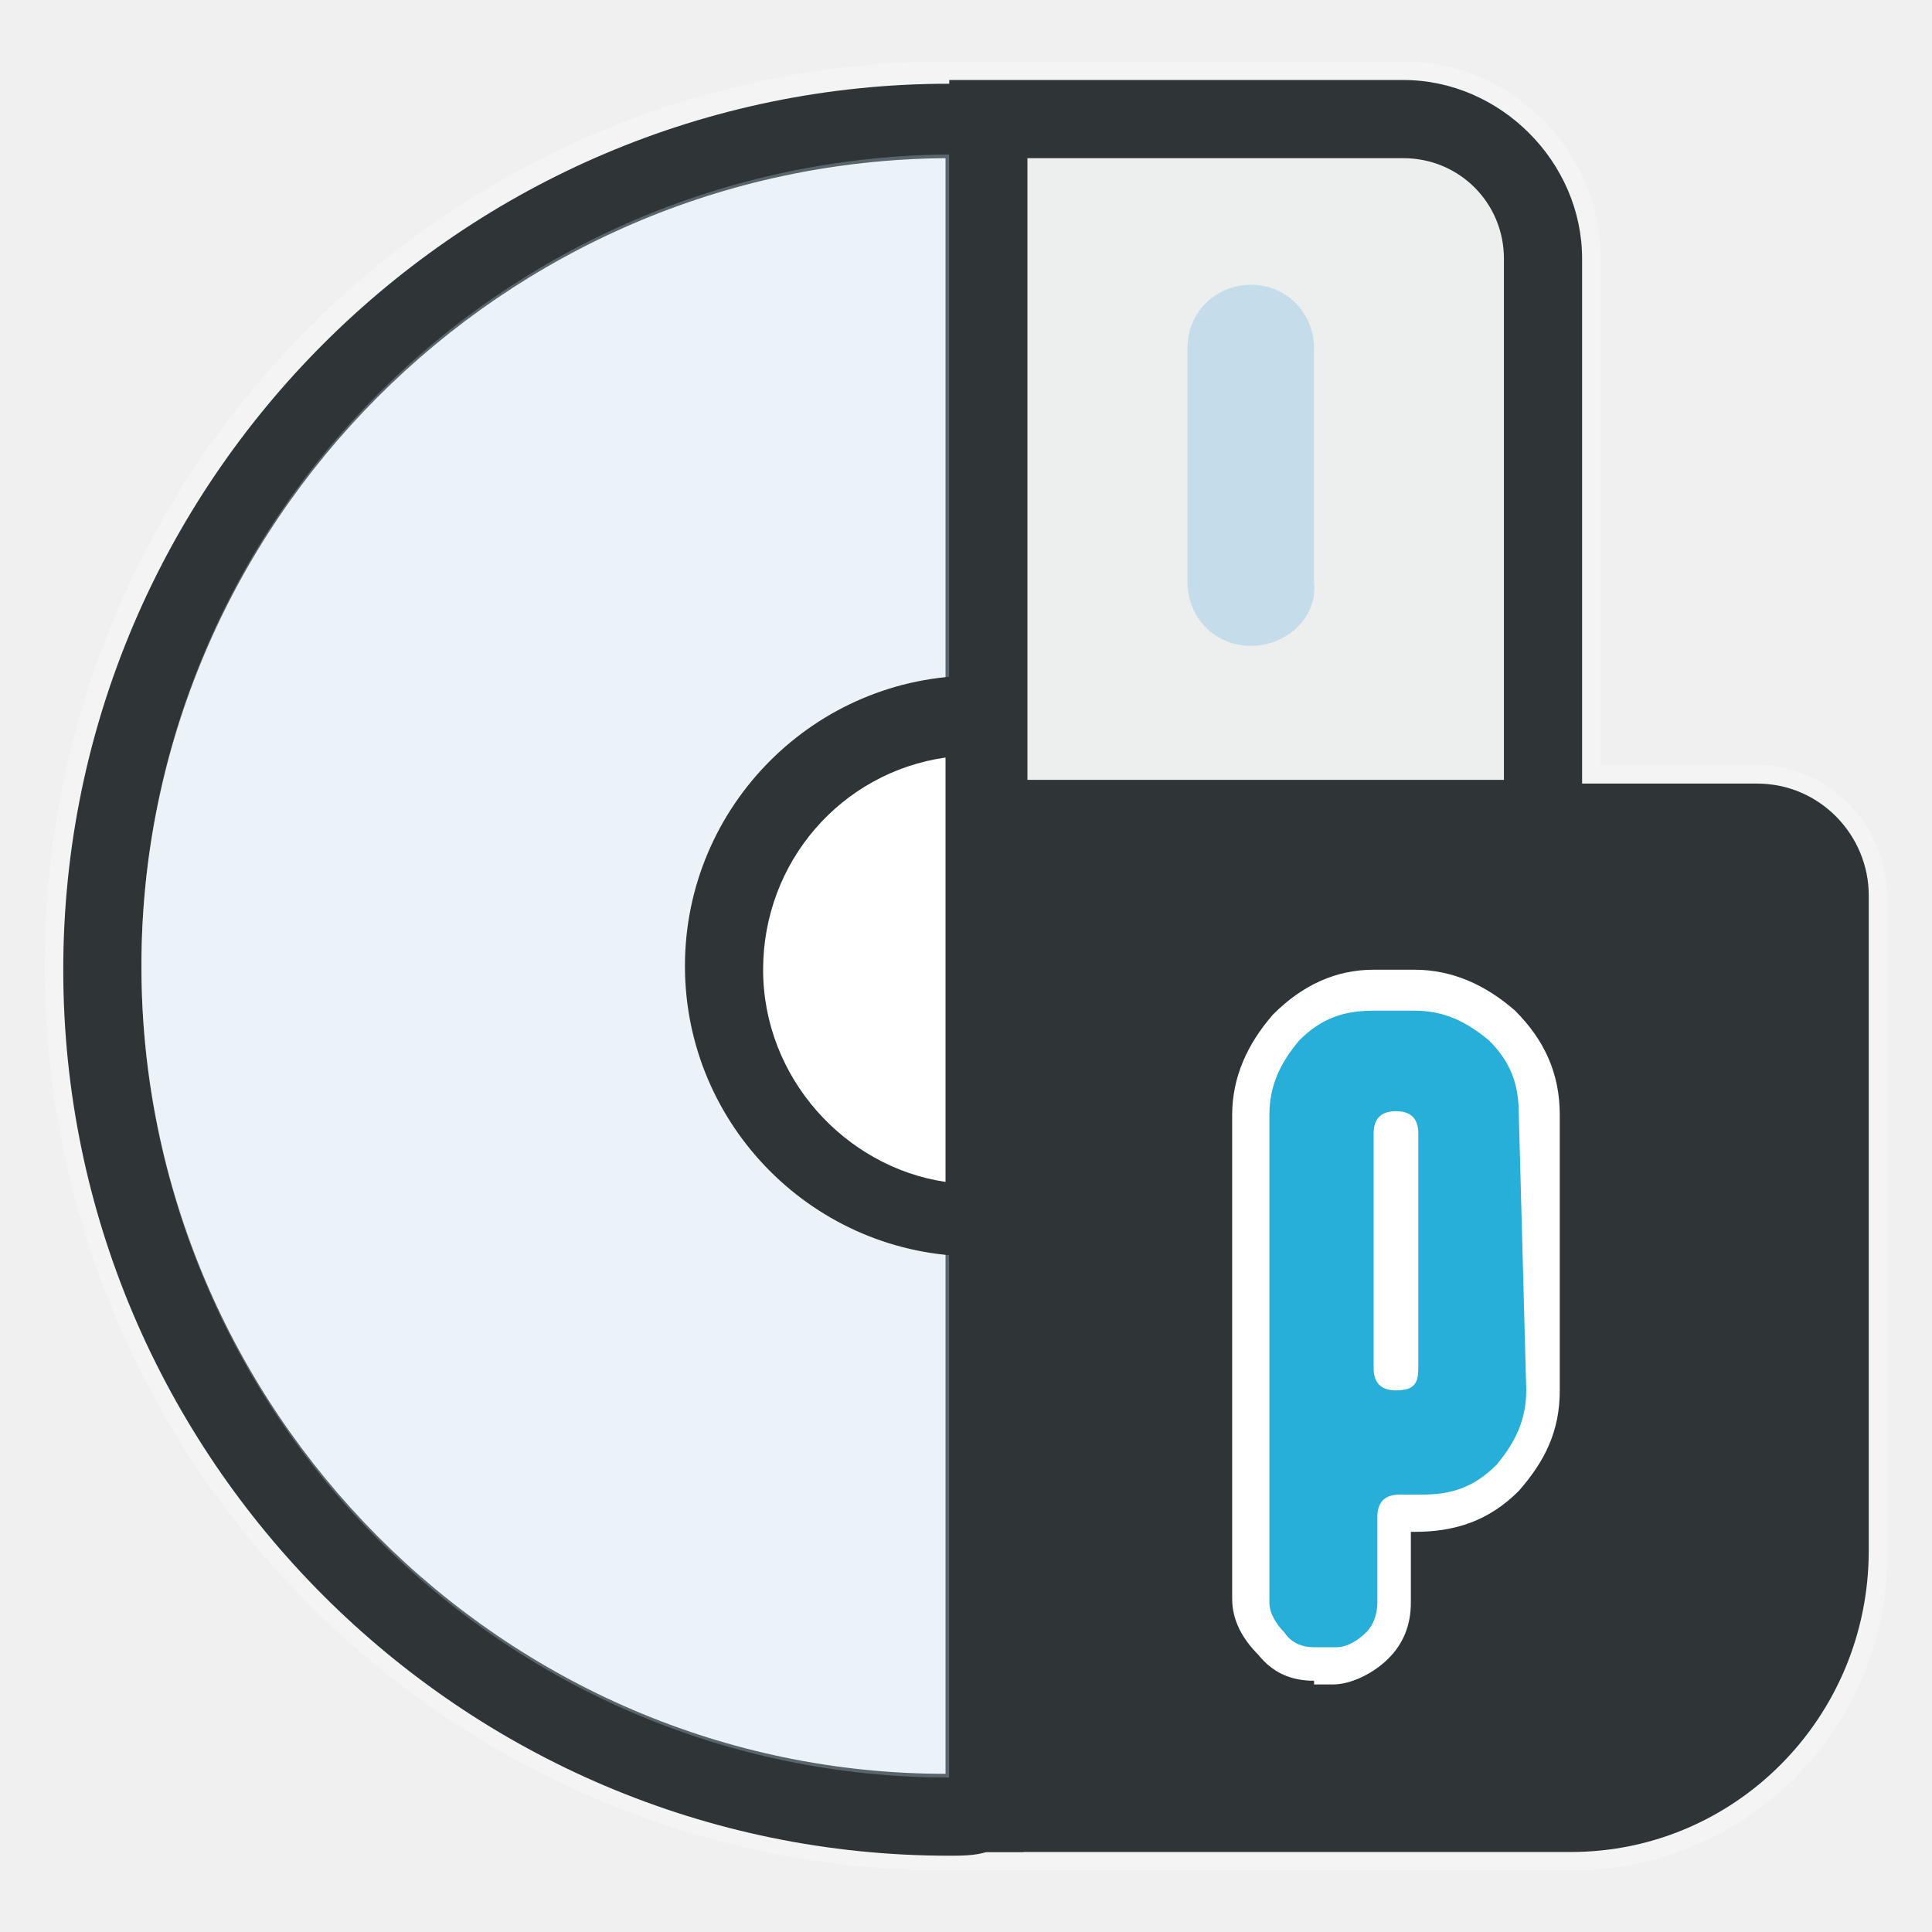
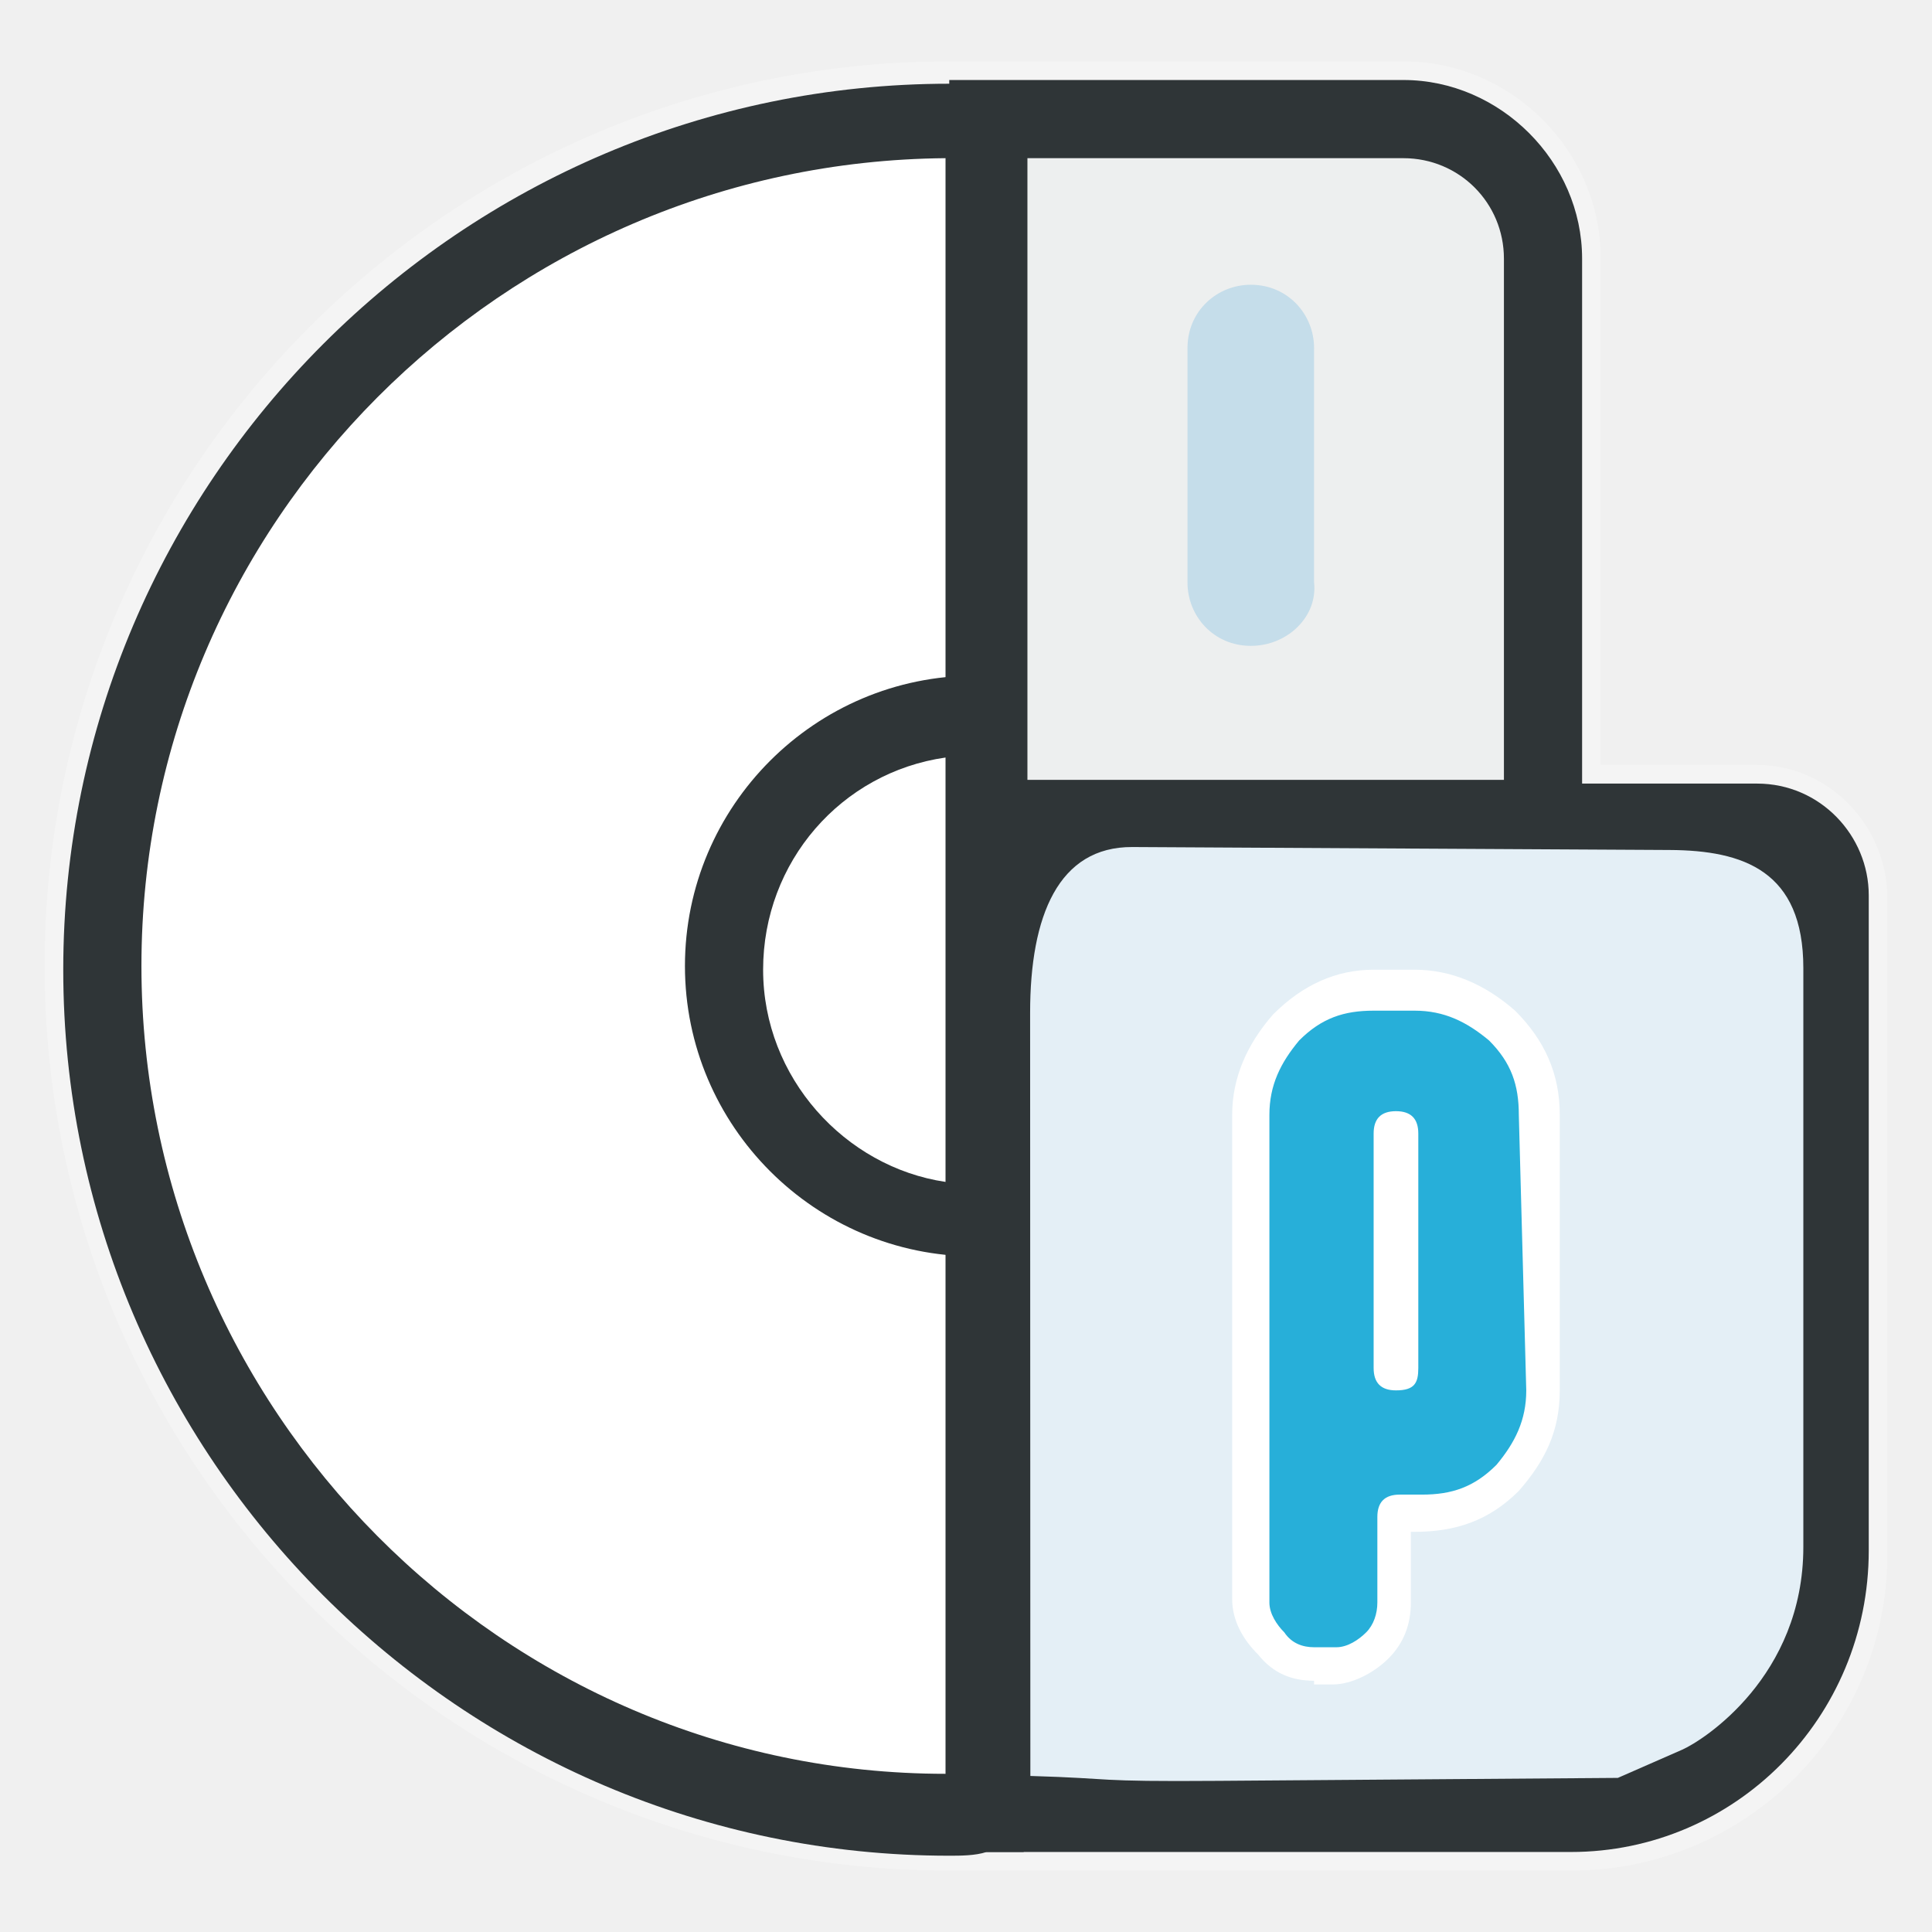
<svg xmlns="http://www.w3.org/2000/svg" version="1.1" id="Layer_1" x="0px" y="0px" viewBox="0 0 64 64" style="enable-background:new 0 0 64 64;" xml:space="preserve">
  <defs id="defs7">
    <linearGradient id="SVGID_00000178168103916819199540000013946339910692155535_" gradientUnits="userSpaceOnUse" x1="-195.609" y1="-62.849" x2="-195.609" y2="-57.944" gradientTransform="matrix(1,0,0,-1,0,-121.5918)">
      <stop offset="0" style="stop-color:#27AFD9" id="stop96" />
      <stop offset="1" style="stop-color:#42BDD9" id="stop97" />
    </linearGradient>
+     <style id="style1-6">.cls-1{fill:#9ca4a4;}.cls-2{fill:#aaacad;}.cls-3{fill:#d3d6d9;}.cls-4{fill:#2a6bb2;}.cls-5{fill:#2878ce;}.cls-6{fill:#393944;}.cls-7{fill:#4b4c58;}.cls-8{isolation:isolate;opacity:.2;}</style>
  </defs>
  <style type="text/css" id="style1">
	.st0{fill:#FFFFFF;}
	.st1{fill:#B1D3DF;}
	.st2{fill:#30333A;}
</style>
  <g class="st34" id="g437-9" style="opacity:0.3;stroke-width:0.811;enable-background:new" transform="matrix(1.233178,0,0,1.233178,-374.1471,487.0426)">
    <path class="st15" d="m 350.6,-374.4 h -4.2 V -388 c 0,-2.9 -2.4,-5.3 -5.3,-5.3 h -12.2 c -13.4,0 -24.3,10.9 -24.3,24.3 0,13.4 10.9,24.3 24.3,24.3 0.3,0 0.7,0 1,0 h 0.7 15 c 4.7,0 8.5,-3.8 8.5,-8.5 v -17.6 c 0,-2 -1.6,-3.6 -3.5,-3.6 z" id="path437-2" style="fill:#ffffff;stroke-width:0.811" />
  </g>
  <g class="st31" id="g439-6" style="stroke-width:0.811;enable-background:new" transform="matrix(1.233178,0,0,1.233178,-374.1471,487.0426)">
    <path class="st15" d="m 329.9,-391.7 c -0.3,0 -0.6,0 -0.9,0 -12.6,0 -22.8,10.2 -22.8,22.8 0,12.6 10.2,22.8 22.8,22.8 0.3,0 0.6,0 0.9,0 z" id="path438-6" style="fill:#ffffff;stroke-width:0.811" />
    <path class="st9" d="m 328.9,-345.1 c -13.1,0 -23.8,-10.7 -23.8,-23.8 0,-13.1 10.7,-23.8 23.8,-23.8 0.3,0 0.7,0 1,0 h 1 v 47.5 h -1 c -0.3,0.1 -0.7,0.1 -1,0.1 z m -0.1,-45.6 c -11.9,0.1 -21.6,9.8 -21.6,21.7 0,11.9 9.7,21.7 21.6,21.7 z" id="path439-4" style="fill:#2f3537;stroke-width:0.811" />
  </g>
-   <g class="st34" id="g440-9" style="opacity:0.3;stroke-width:0.811;enable-background:new" transform="matrix(1.233178,0,0,1.233178,-374.1471,487.0426)">
-     <path class="st36" d="m 328.9,-347.2 c -12,0 -21.7,-9.8 -21.7,-21.8 0,-12 9.7,-21.7 21.7,-21.8 z" id="path440-5" style="fill:#bbd8e8;stroke-width:0.811" />
-   </g>
  <g id="g442-0" transform="matrix(1.233178,0,0,1.233178,-374.1471,487.0426)" style="stroke-width:0.811">
    <path class="st9" d="m 345.6,-346.2 h -15.7 v -26.6 h 20.7 c 1.1,0 2,0.9 2,2 v 17.6 c 0,3.8 -3.2,7 -7,7 z" id="path441-4" style="fill:#2f3537;stroke-width:0.811" />
    <path class="st9" d="m 345.6,-345.2 h -16.7 v -28.7 h 21.7 c 1.7,0 3,1.4 3,3 v 17.6 c 0,4.5 -3.6,8.1 -8,8.1 z m -14.6,-2.1 h 14.6 c 3.3,0 6,-2.7 6,-6 v -17.6 c 0,-0.5 -0.4,-1 -1,-1 H 331 Z" id="path442-8" style="fill:#2f3537;stroke-width:0.811" />
-   </g>
-   <g id="g443-7" transform="matrix(1.233178,0,0,1.233178,-374.1471,487.0426)" style="stroke-width:0.811">
-     <path class="st15" d="m 338.7,-349.8 c -0.6,0 -1.1,-0.2 -1.5,-0.7 -0.4,-0.4 -0.7,-0.9 -0.7,-1.5 v -13 c 0,-1 0.4,-1.9 1.1,-2.7 0.8,-0.8 1.7,-1.2 2.7,-1.2 h 1.1 c 1,0 1.9,0.4 2.7,1.1 0.8,0.8 1.2,1.7 1.2,2.8 v 6.4 1 0 c 0,1.1 -0.4,1.9 -1.1,2.7 -0.8,0.8 -1.7,1.1 -2.8,1.1 h -0.1 v 1.9 c 0,0.6 -0.2,1.1 -0.6,1.5 -0.4,0.4 -1,0.7 -1.5,0.7 h -0.5 z" id="path443-1" style="fill:#ffffff;stroke-width:0.811" />
-   </g>
-   <g id="path4497_00000054968066180883535670000006101949658215066498_-7" transform="matrix(1.233178,0,0,1.233178,-374.1471,487.0426)" style="stroke-width:0.811">
-     <path class="st24" d="m 344.4,-357.6 c 0,0.8 -0.3,1.4 -0.8,2 -0.6,0.6 -1.2,0.8 -2,0.8 H 341 c -0.4,0 -0.6,0.2 -0.6,0.6 v 2.3 c 0,0.3 -0.1,0.6 -0.3,0.8 -0.2,0.2 -0.5,0.4 -0.8,0.4 h -0.6 c -0.3,0 -0.6,-0.1 -0.8,-0.4 -0.2,-0.2 -0.4,-0.5 -0.4,-0.8 V -365 c 0,-0.8 0.3,-1.4 0.8,-2 0.6,-0.6 1.2,-0.8 2,-0.8 h 1.1 c 0.8,0 1.4,0.3 2,0.8 0.6,0.6 0.8,1.2 0.8,2 z m -2.9,-0.6 v -6.3 c 0,-0.4 -0.2,-0.6 -0.6,-0.6 -0.4,0 -0.6,0.2 -0.6,0.6 v 6.3 c 0,0.4 0.2,0.6 0.6,0.6 0.5,0 0.6,-0.2 0.6,-0.6 z" id="path444-2" style="fill:#27afd9;stroke-width:0.811" />
  </g>
  <g id="g446-7" transform="matrix(1.233178,0,0,1.233178,-374.1471,487.0426)" style="stroke-width:0.811">
    <path class="st15" d="m 329.9,-375.7 c -0.1,0 -0.2,0 -0.3,0 -3.7,0 -6.8,3 -6.8,6.8 0,3.8 3,6.8 6.8,6.8 0.1,0 0.2,0 0.3,0 z" id="path445-2" style="fill:#ffffff;stroke-width:0.811" />
    <path class="st9" d="m 329.6,-361.2 c -4.3,0 -7.8,-3.5 -7.8,-7.8 0,-4.3 3.5,-7.8 7.8,-7.8 0.1,0 0.2,0 0.3,0 h 1 v 15.5 h -1 c -0.1,0.1 -0.2,0.1 -0.3,0.1 z m -0.8,-13.4 c -2.8,0.4 -4.9,2.8 -4.9,5.7 0,2.9 2.2,5.3 4.9,5.7 z" id="path446-2" style="fill:#2f3537;stroke-width:0.811" />
  </g>
  <g id="g448-6" transform="matrix(1.233178,0,0,1.233178,-374.1471,487.0426)" style="stroke-width:0.811">
    <path class="st5" d="m 344.8,-372.9 h -14.9 v -18.8 h 11.2 c 2.1,0 3.7,1.7 3.7,3.7 z" id="path447-1" style="fill:#edefef;stroke-width:0.811" />
    <path class="st9" d="m 345.9,-371.9 h -17 v -20.9 h 12.2 c 2.6,0 4.8,2.2 4.8,4.8 z M 331,-374 h 12.8 v -14 c 0,-1.5 -1.2,-2.7 -2.7,-2.7 H 331 Z" id="path448-0" style="fill:#2f3537;stroke-width:0.811" />
  </g>
  <g class="st41" id="g449-6" style="opacity:0.8;stroke-width:0.811;enable-background:new" transform="matrix(1.233178,0,0,1.233178,-374.1471,487.0426)">
    <path class="st36" d="m 337,-377.6 v 0 c -1,0 -1.7,-0.8 -1.7,-1.7 v -6.3 c 0,-1 0.8,-1.7 1.7,-1.7 v 0 c 1,0 1.7,0.8 1.7,1.7 v 6.3 c 0.1,0.9 -0.7,1.7 -1.7,1.7 z" id="path449-1" style="fill:#bbd8e8;stroke-width:0.811" />
  </g>
+   <path class="st10" d="m 40.368,58.993 13.225,-0.098 2.129,-0.933 c 0.696,-0.305 4.016,-2.422 4.016,-6.72 V 32.071 c 0,-3.223 -1.983,-3.901 -4.429,-3.914 l -17.796,-0.098 c -2.446,-0.013 -3.39,2.27 -3.389,5.493 l 0.008,25.279 c 2.925,0.085 1.94,0.194 6.237,0.162 z" id="path139" style="opacity:1;fill:#e4eff6;fill-opacity:1;stroke:none;stroke-width:1.328;stroke-opacity:1" />
+   <g class="st32" id="g4" style="opacity:0.3;stroke-width:1.345" transform="matrix(-0.8750068,0,0,-1.114379,50.81468,40.94542)">
+     <path class="st33" d="m 8.5,-79.1 3.9,-4.3 c -2.1,0.3 -3.9,2.1 -3.9,4.3 z" id="path1" style="fill:#bbd8e8;stroke-width:1.345" />
+     <path class="st33" d="m 36.8,-83.2 -25.5,28.1 c 0.3,0.2 0.7,0.3 1,0.3 0.1,0 0.3,0 0.3,0 0.1,0 0.2,0 0.3,0 h 3.6 l 23.1,-25.3 c -0.3,-1.6 -1.4,-2.7 -2.8,-3.1 z" id="path2" style="fill:#bbd8e8;stroke-width:1.345" />
+     <polygon class="st33" points="24.7,-54.8 39.9,-71.5 39.9,-76 20.7,-54.8 " id="polygon2" style="fill:#bbd8e8;stroke-width:1.345" />
+     <polygon class="st33" points="33.1,-54.8 39.9,-62.3 39.9,-65.5 30.1,-54.8 " id="polygon3" style="fill:#bbd8e8;stroke-width:1.345" />
+     <path class="st33" d="M 29.8,-83.4 8.5,-60 v 0.8 c 0,0.4 0.1,0.9 0.2,1.3 l 23.2,-25.5 z" id="path3" style="fill:#bbd8e8;stroke-width:1.345" />
+     <polygon class="st33" points="8.5,-67.8 22.7,-83.4 21.2,-83.4 8.5,-69.5 " id="polygon4" style="fill:#bbd8e8;stroke-width:1.345" />
+     <path class="st33" d="m 12.9,-83.4 c -0.2,0 -0.3,0 -0.5,0.1 L 8.5,-79 v 0.1 1.1 l 5.1,-5.6 z" id="path4" style="fill:#bbd8e8;stroke-width:1.345" />
+   </g>
+   <g id="g443-7" transform="matrix(1.233178,0,0,1.233178,-374.1471,487.0426)" style="stroke-width:0.811">
+     <path class="st15" d="m 338.7,-349.8 c -0.6,0 -1.1,-0.2 -1.5,-0.7 -0.4,-0.4 -0.7,-0.9 -0.7,-1.5 v -13 c 0,-1 0.4,-1.9 1.1,-2.7 0.8,-0.8 1.7,-1.2 2.7,-1.2 h 1.1 c 1,0 1.9,0.4 2.7,1.1 0.8,0.8 1.2,1.7 1.2,2.8 v 6.4 1 0 c 0,1.1 -0.4,1.9 -1.1,2.7 -0.8,0.8 -1.7,1.1 -2.8,1.1 h -0.1 v 1.9 c 0,0.6 -0.2,1.1 -0.6,1.5 -0.4,0.4 -1,0.7 -1.5,0.7 h -0.5 z" id="path443-1" style="fill:#ffffff;stroke-width:0.811" />
+   </g>
+   <g id="path4497_00000054968066180883535670000006101949658215066498_-7" transform="matrix(1.233178,0,0,1.233178,-374.1471,487.0426)" style="stroke-width:0.811">
+     <path class="st24" d="m 344.4,-357.6 c 0,0.8 -0.3,1.4 -0.8,2 -0.6,0.6 -1.2,0.8 -2,0.8 H 341 c -0.4,0 -0.6,0.2 -0.6,0.6 v 2.3 c 0,0.3 -0.1,0.6 -0.3,0.8 -0.2,0.2 -0.5,0.4 -0.8,0.4 h -0.6 c -0.3,0 -0.6,-0.1 -0.8,-0.4 -0.2,-0.2 -0.4,-0.5 -0.4,-0.8 V -365 c 0,-0.8 0.3,-1.4 0.8,-2 0.6,-0.6 1.2,-0.8 2,-0.8 h 1.1 c 0.8,0 1.4,0.3 2,0.8 0.6,0.6 0.8,1.2 0.8,2 z m -2.9,-0.6 v -6.3 c 0,-0.4 -0.2,-0.6 -0.6,-0.6 -0.4,0 -0.6,0.2 -0.6,0.6 v 6.3 c 0,0.4 0.2,0.6 0.6,0.6 0.5,0 0.6,-0.2 0.6,-0.6 z" id="path444-2" style="fill:#27afd9;stroke-width:0.811" />
+   </g>
</svg>
